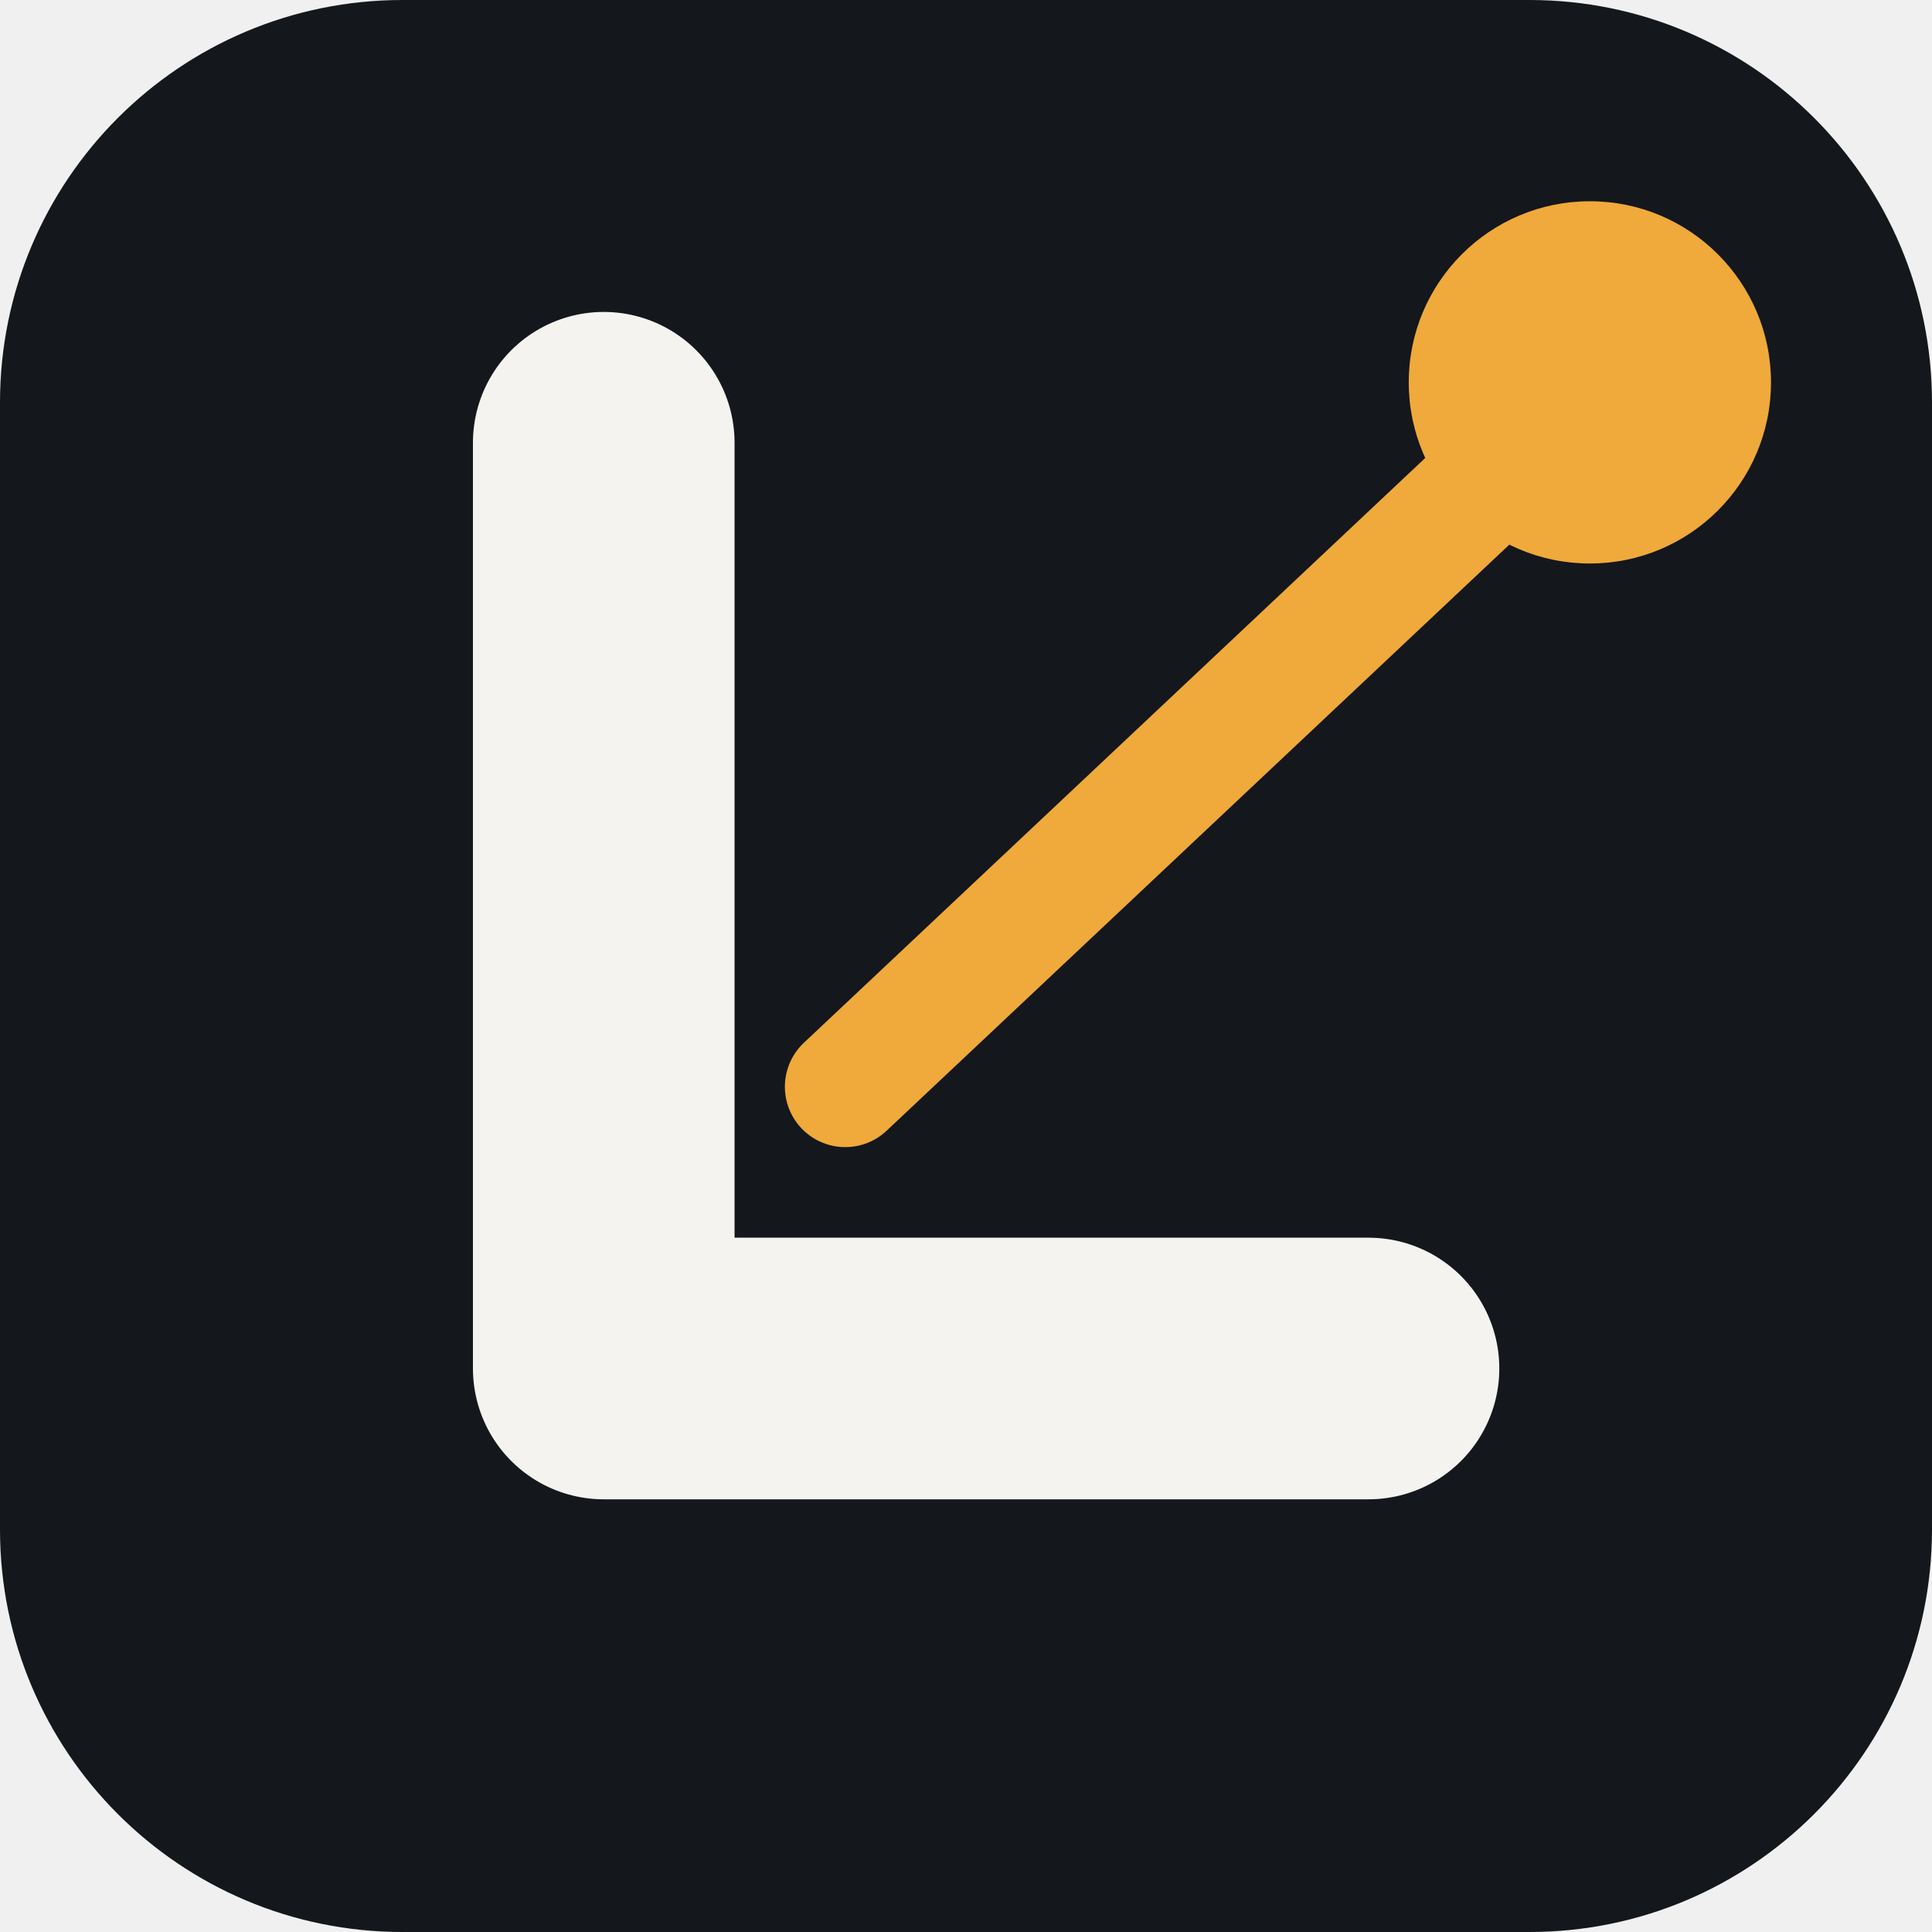
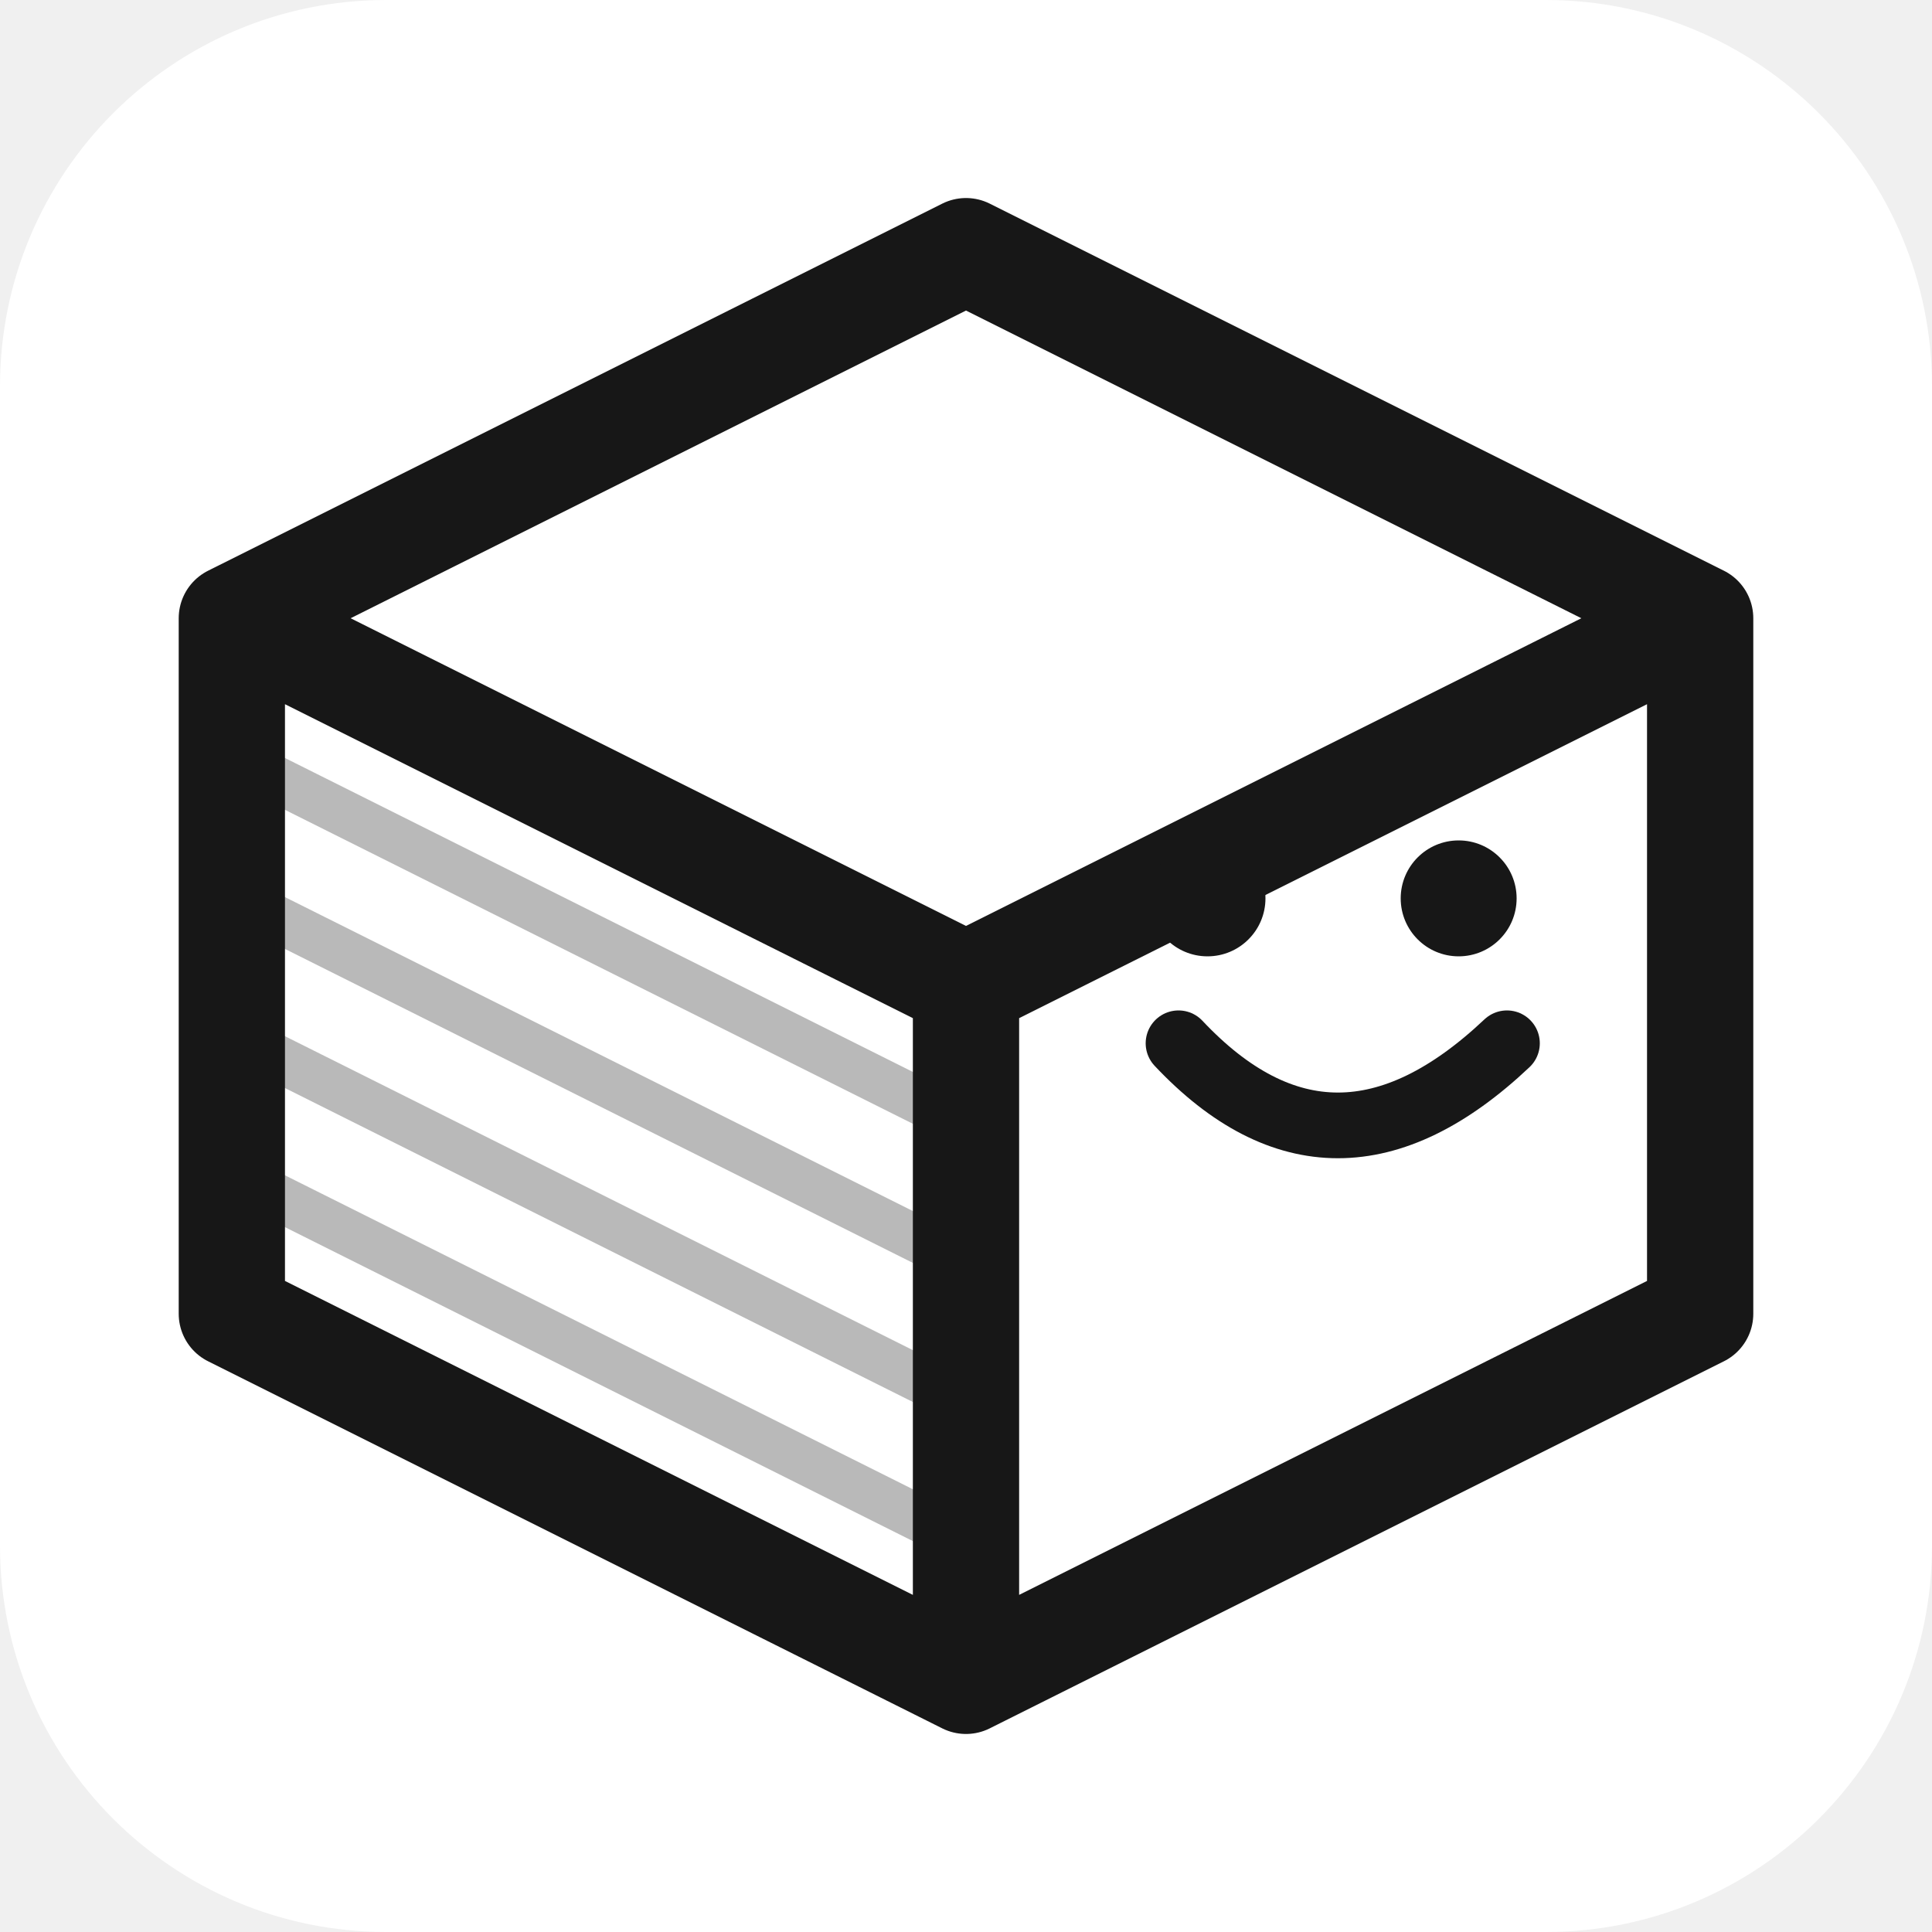
- <svg xmlns="http://www.w3.org/2000/svg" viewBox="0 0 48 48">
-   <rect width="48" height="48" rx="10" fill="#14171C" />
-   <path d="M15 11 L15 34 L34 34" stroke="#F4F3EF" stroke-width="6.5" stroke-linecap="round" stroke-linejoin="round" fill="none" />
-   <path d="M21 27 L38 11" stroke="#F0A93B" stroke-width="3" stroke-linecap="round" />
-   <circle cx="39.5" cy="9.5" r="4.5" fill="#F0A93B" />
+ <svg xmlns="http://www.w3.org/2000/svg" viewBox="0 0 100 100">
+   <rect width="100" height="100" rx="20" fill="#FFFFFF" />
+   <g transform="translate(0,5)">
+     <g stroke="#171717" stroke-opacity="0.3" stroke-width="2.4" stroke-linecap="round">
+       <line x1="12" y1="34.2" x2="50" y2="53.2" />
+       <line x1="12" y1="41.4" x2="50" y2="60.4" />
+       <line x1="12" y1="48.6" x2="50" y2="67.6" />
+       <line x1="12" y1="55.8" x2="50" y2="74.8" />
+     </g>
+     <path d="M50 8 L88 27 L50 46 L12 27 Z M88 27 L88 63 L50 82 L50 46 M12 27 L12 63 L50 82" stroke="#171717" stroke-width="5.5" stroke-linejoin="round" stroke-linecap="round" fill="none" />
+     <circle cx="62.5" cy="41.5" r="3" fill="#171717" />
+     <circle cx="75.5" cy="41.5" r="3" fill="#171717" />
+     <path d="M61 49 Q69 57.5 78 49" stroke="#171717" stroke-width="3.4" stroke-linecap="round" fill="none" />
+   </g>
</svg>
